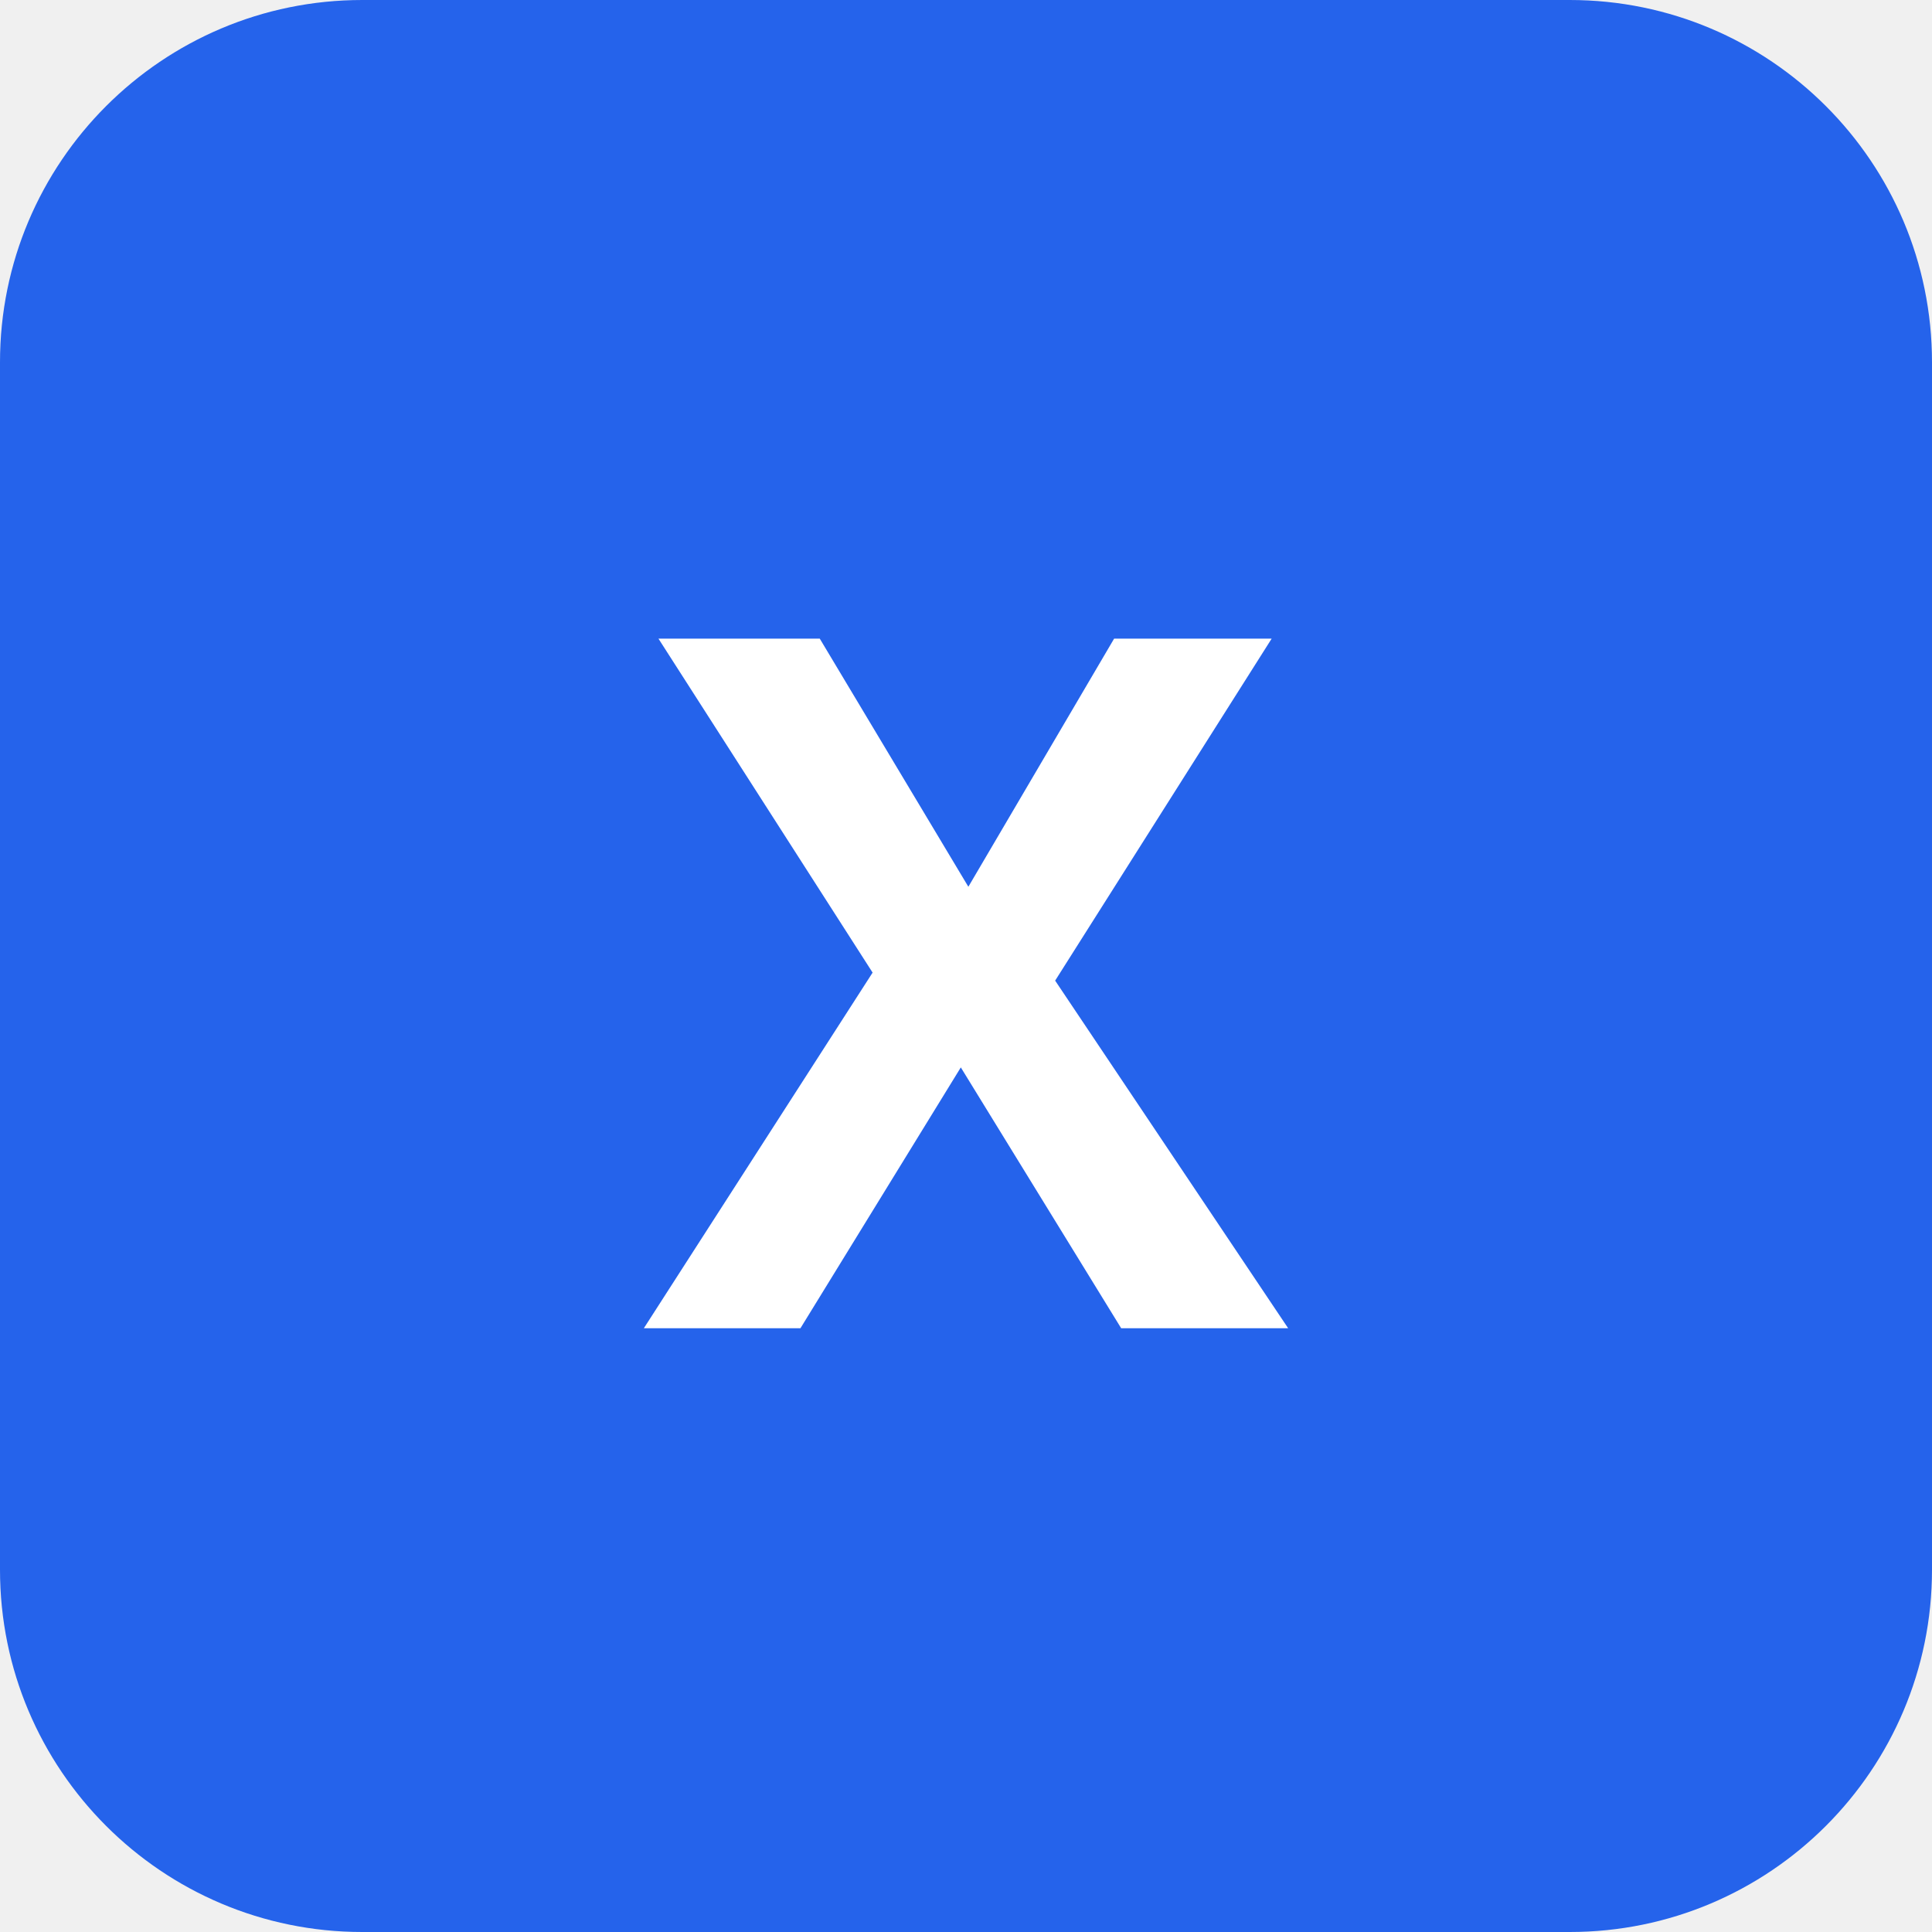
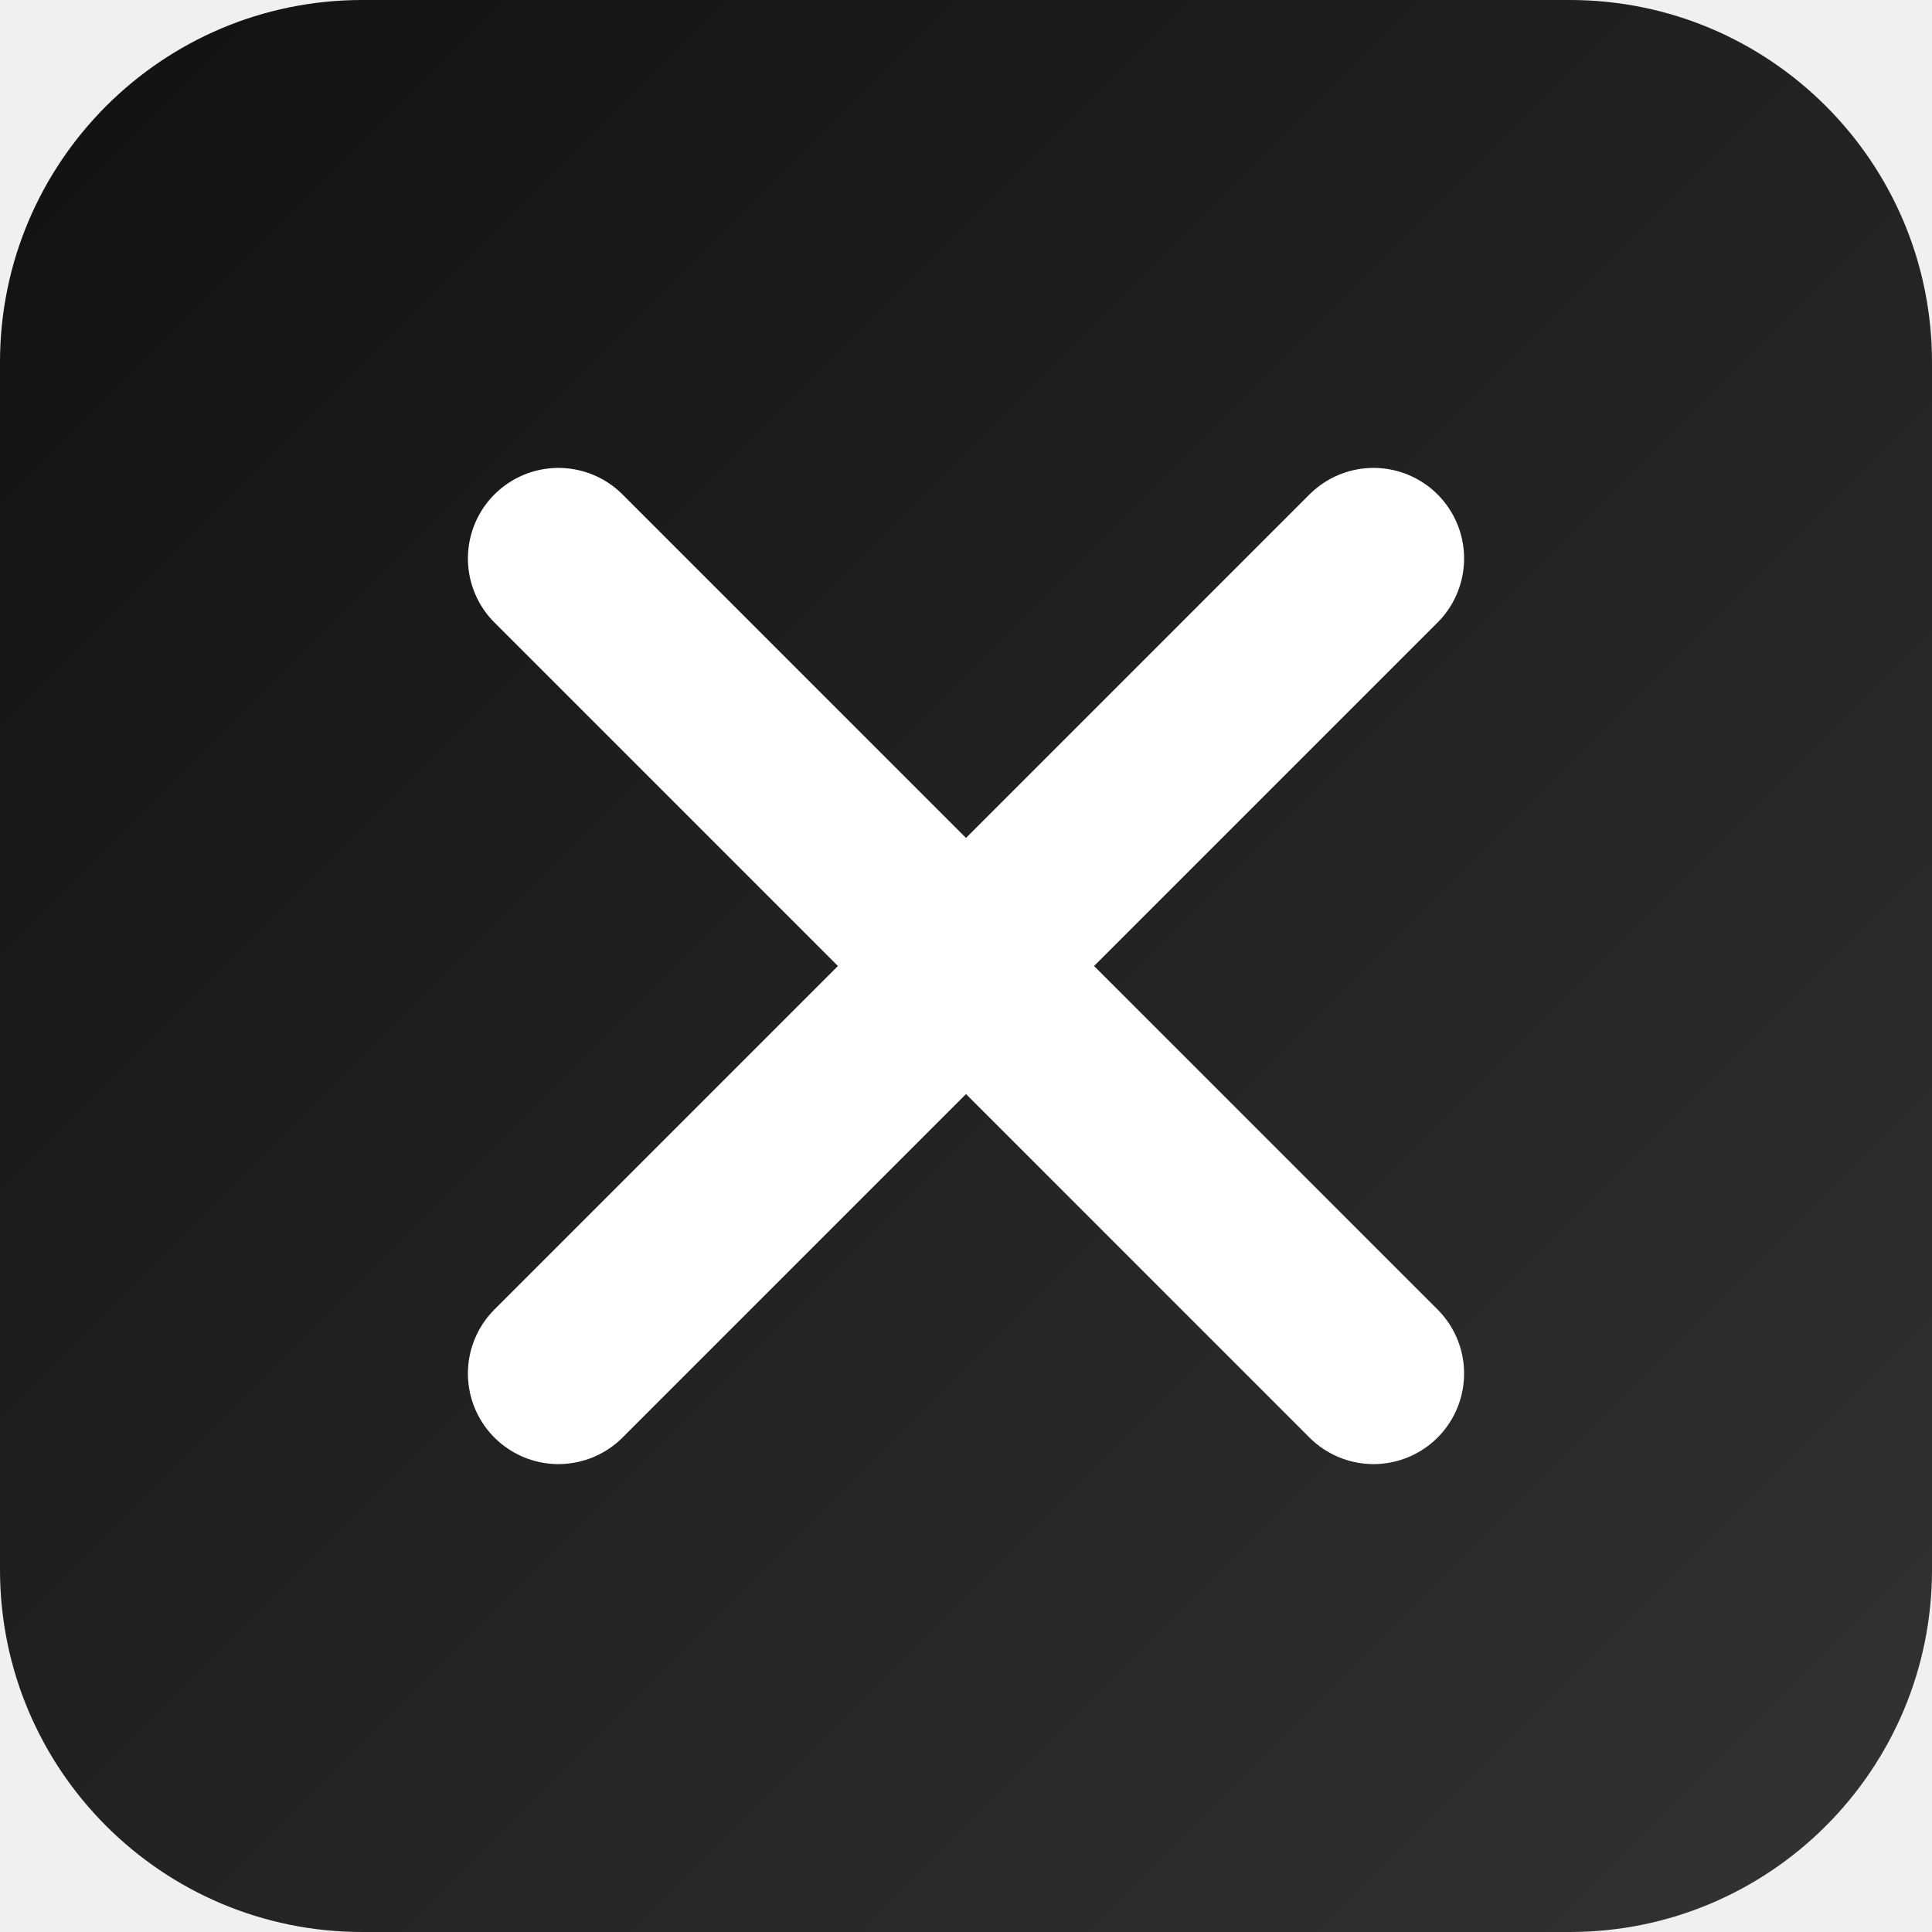
- <svg xmlns="http://www.w3.org/2000/svg" viewBox="0 0 64 64">
-   <rect width="64" height="64" rx="12" fill="#2563eb" />
-   <text x="32" y="44" font-family="system-ui, sans-serif" font-size="32" font-weight="700" fill="white" text-anchor="middle">X</text>
+ <svg xmlns="http://www.w3.org/2000/svg" viewBox="0 0 512 512">
+   <defs>
+     <linearGradient id="g" x1="0%" y1="0%" x2="100%" y2="100%">
+       <stop offset="0%" stop-color="#111" />
+       <stop offset="100%" stop-color="#333" />
+     </linearGradient>
+   </defs>
+   <rect width="512" height="512" rx="96" fill="url(#g)" />
+   <g fill="none" stroke="#fff" stroke-width="48" stroke-linecap="round">
+     <line x1="148" y1="148" x2="364" y2="364" />
+     <line x1="364" y1="148" x2="148" y2="364" />
+   </g>
</svg>
